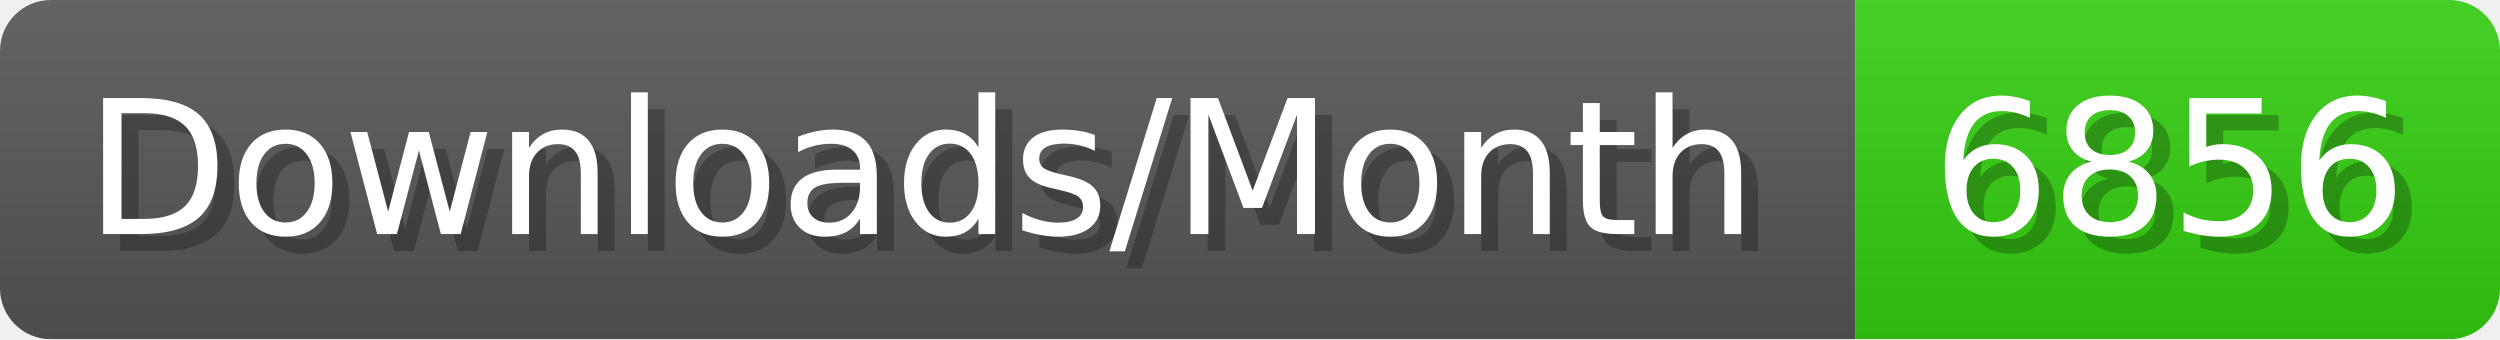
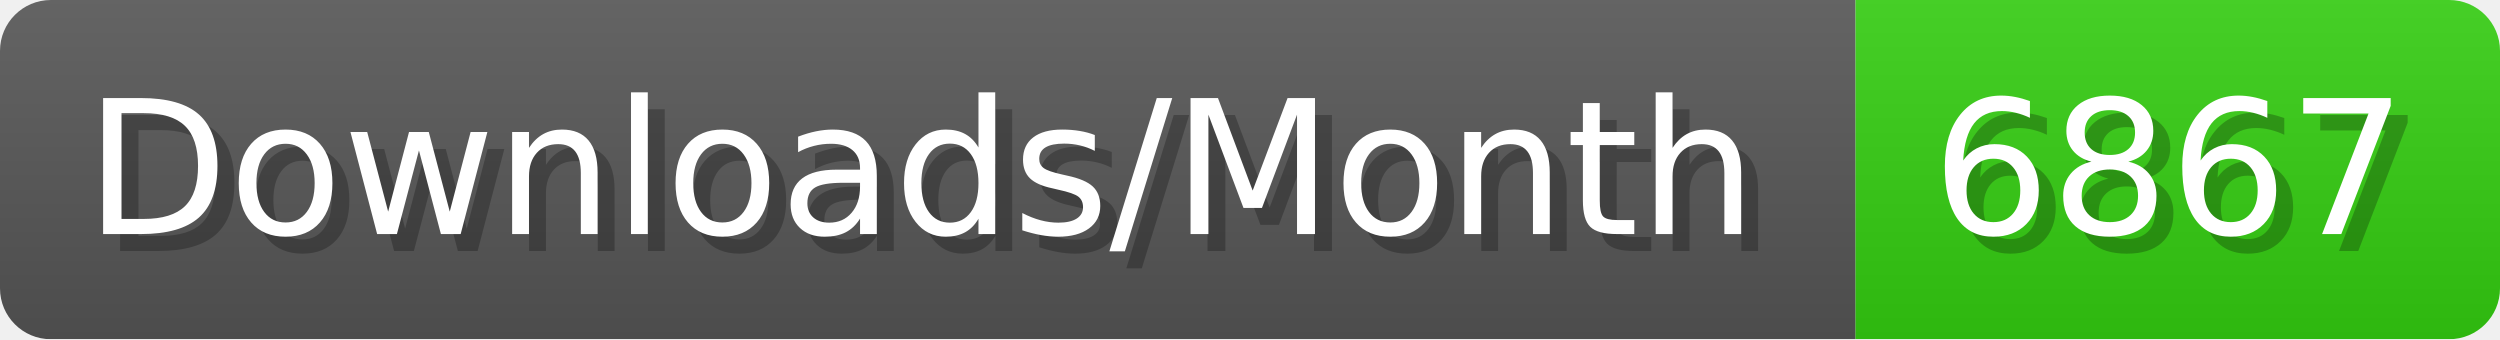
- <svg xmlns="http://www.w3.org/2000/svg" width="147.4" height="20" viewBox="0 0 1474 200" role="img" aria-label="Downloads/Month: 6856">
+ <svg xmlns="http://www.w3.org/2000/svg" width="147.4" height="20" viewBox="0 0 1474 200" role="img" aria-label="Downloads/Month: 6867">
  <linearGradient id="YlXUI" x2="0" y2="100%">
    <stop offset="0" stop-opacity=".1" stop-color="#EEE" />
    <stop offset="1" stop-opacity=".1" />
  </linearGradient>
  <mask id="JHhop">
    <rect width="1474" height="200" rx="30" fill="#FFF" />
  </mask>
  <g mask="url(#JHhop)">
    <rect width="1094" height="200" fill="#555" />
    <rect width="380" height="200" fill="#3C1" x="1094" />
    <rect width="1474" height="200" fill="url(#YlXUI)" />
  </g>
  <g aria-hidden="true" fill="#fff" text-anchor="start" font-family="Verdana,DejaVu Sans,sans-serif" font-size="110">
    <text x="60" y="148" textLength="994" fill="#000" opacity="0.25">Downloads/Month</text>
    <text x="50" y="138" textLength="994">Downloads/Month</text>
-     <text x="1149" y="148" textLength="280" fill="#000" opacity="0.25">6856</text>
-     <text x="1139" y="138" textLength="280">6856</text>
+     <text x="1149" y="148" textLength="280" fill="#000" opacity="0.25">6867</text>
+     <text x="1139" y="138" textLength="280">6867</text>
  </g>
</svg>
